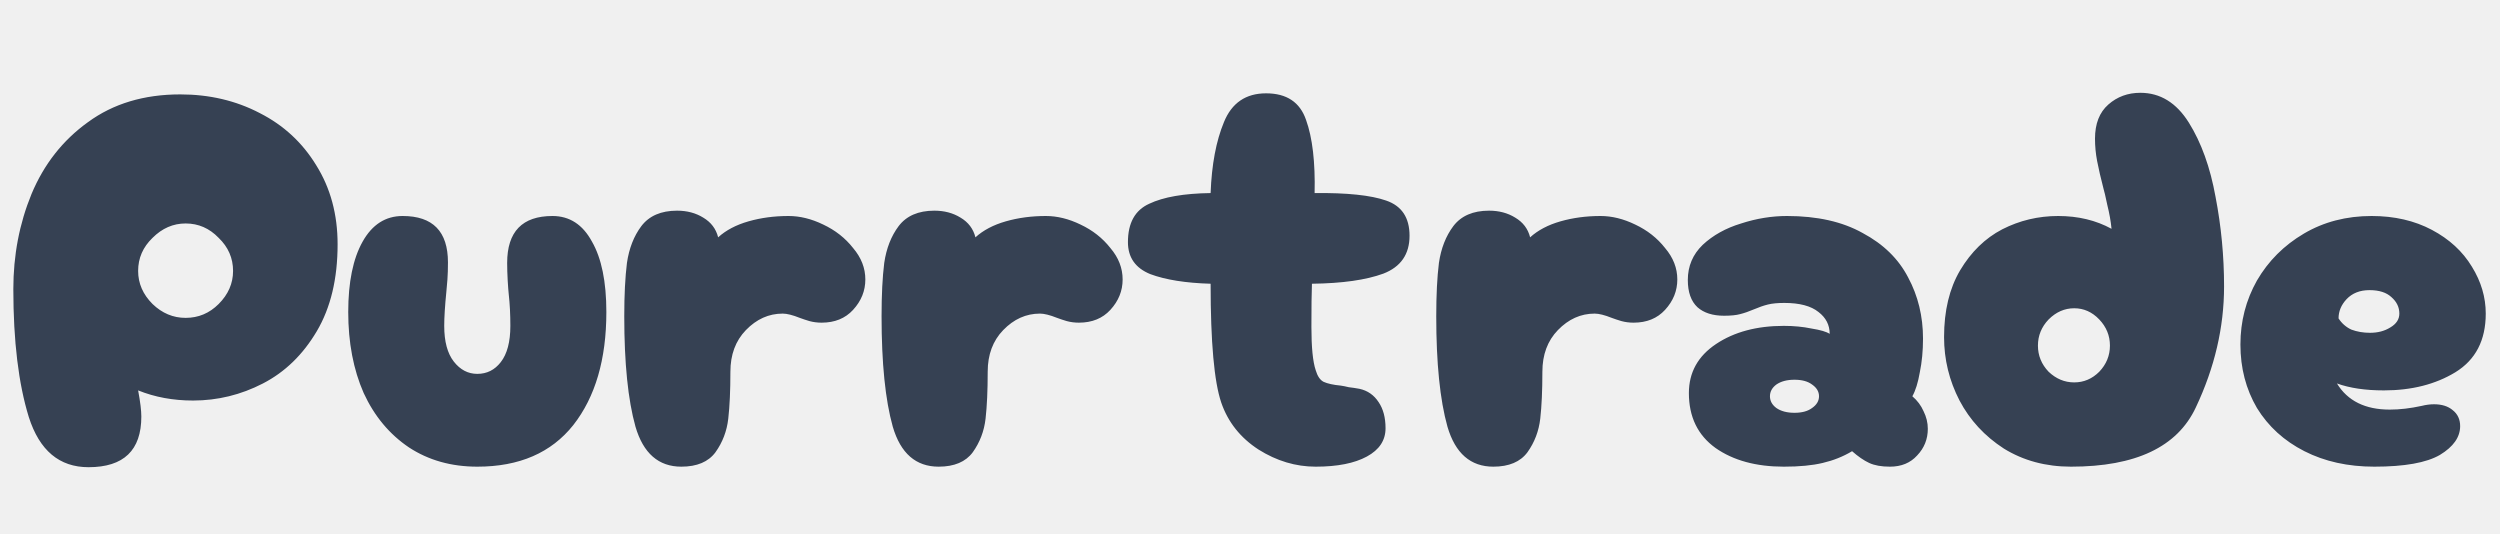
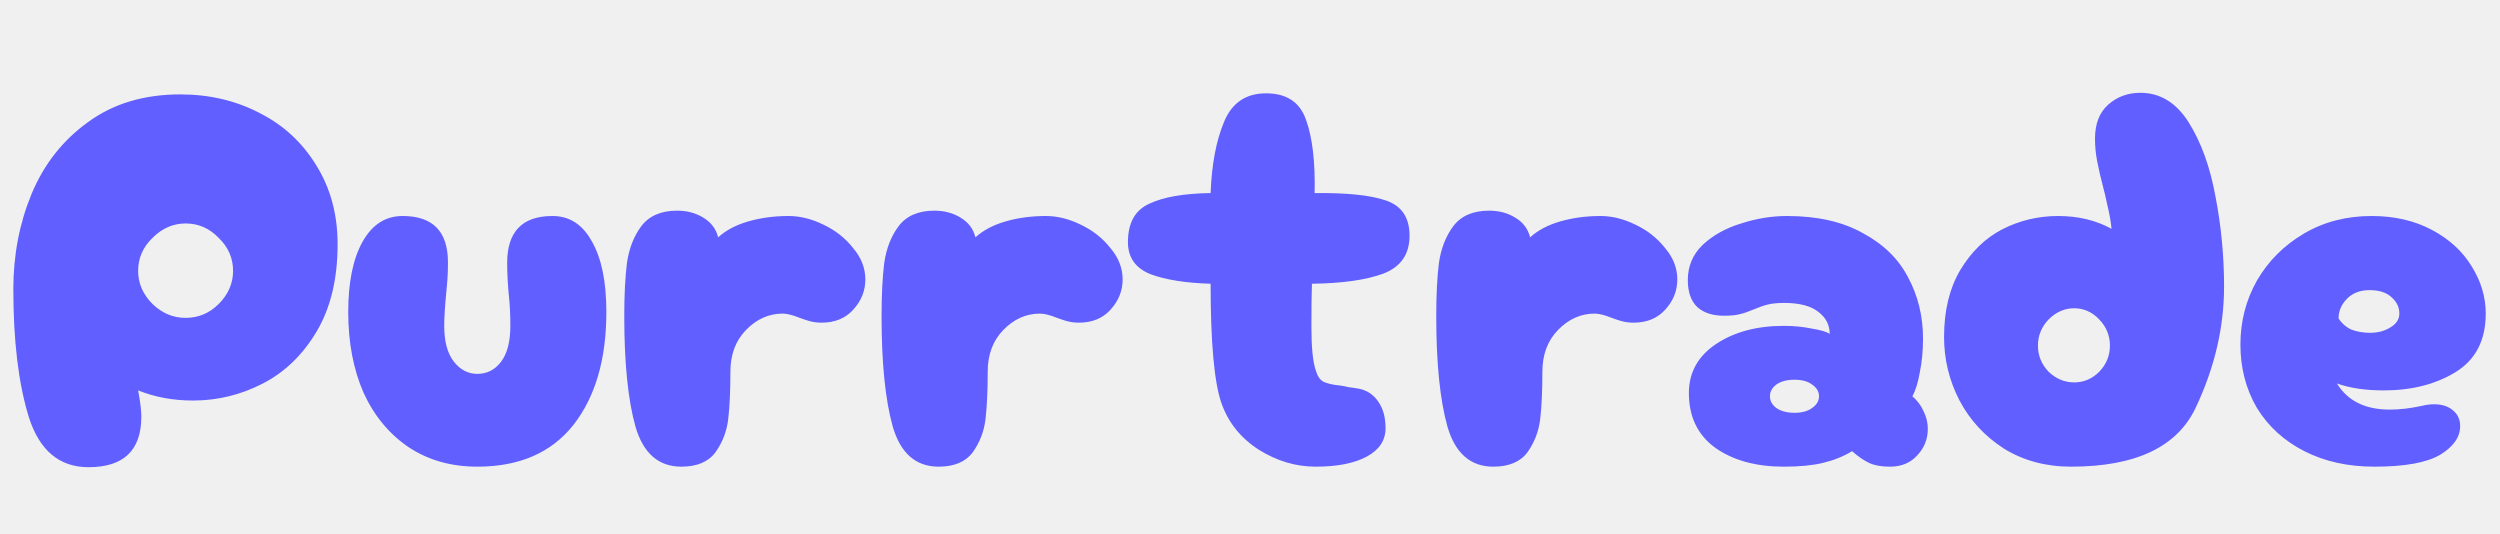
<svg xmlns="http://www.w3.org/2000/svg" width="300" height="64" viewBox="0 0 300 64" fill="none">
  <g clip-path="url(#clip0_1802_18)">
-     <path d="M10.624 56.064C7.125 56.064 4.736 54.059 3.456 50.048C2.219 46.037 1.6 40.917 1.6 34.688C1.6 30.635 2.325 26.837 3.776 23.296C5.269 19.712 7.531 16.832 10.56 14.656C13.589 12.437 17.28 11.328 21.632 11.328C25.131 11.328 28.309 12.075 31.168 13.568C34.027 15.019 36.288 17.109 37.952 19.84C39.659 22.571 40.512 25.728 40.512 29.312C40.512 33.451 39.68 36.928 38.016 39.744C36.352 42.56 34.197 44.651 31.552 46.016C28.907 47.381 26.112 48.064 23.168 48.064C20.779 48.064 18.581 47.659 16.576 46.848C16.832 48.213 16.96 49.259 16.96 49.984C16.96 54.037 14.848 56.064 10.624 56.064ZM22.272 38.144C23.808 38.144 25.131 37.589 26.24 36.48C27.392 35.328 27.968 34.005 27.968 32.512C27.968 30.976 27.392 29.653 26.24 28.544C25.131 27.392 23.808 26.816 22.272 26.816C20.779 26.816 19.456 27.392 18.304 28.544C17.152 29.653 16.576 30.976 16.576 32.512C16.576 34.005 17.152 35.328 18.304 36.48C19.456 37.589 20.779 38.144 22.272 38.144ZM57.276 56C54.161 56 51.43 55.232 49.084 53.696C46.737 52.117 44.923 49.941 43.644 47.168C42.406 44.352 41.788 41.109 41.788 37.44C41.788 33.856 42.364 31.04 43.516 28.992C44.667 26.944 46.267 25.92 48.316 25.92C51.942 25.92 53.755 27.776 53.755 31.488C53.755 32.256 53.734 32.939 53.691 33.536C53.649 34.091 53.606 34.581 53.563 35.008C53.393 36.715 53.307 38.08 53.307 39.104C53.307 40.981 53.691 42.411 54.459 43.392C55.227 44.373 56.166 44.864 57.276 44.864C58.428 44.864 59.366 44.395 60.092 43.456C60.859 42.475 61.243 41.024 61.243 39.104C61.243 37.739 61.179 36.48 61.051 35.328C61.009 34.944 60.966 34.389 60.923 33.664C60.881 32.896 60.859 32.192 60.859 31.552C60.859 27.797 62.673 25.92 66.299 25.92C68.347 25.92 69.926 26.944 71.035 28.992C72.188 30.997 72.763 33.813 72.763 37.44C72.763 43.115 71.441 47.637 68.796 51.008C66.15 54.336 62.31 56 57.276 56ZM81.76 56C79.03 56 77.195 54.4 76.257 51.2C75.361 48 74.912 43.584 74.912 37.952C74.912 35.392 75.019 33.259 75.233 31.552C75.489 29.803 76.064 28.331 76.96 27.136C77.899 25.899 79.329 25.28 81.249 25.28C82.443 25.28 83.489 25.557 84.385 26.112C85.323 26.667 85.921 27.456 86.177 28.48C87.115 27.627 88.331 26.987 89.825 26.56C91.318 26.133 92.918 25.92 94.624 25.92C95.99 25.92 97.376 26.261 98.784 26.944C100.235 27.627 101.43 28.565 102.369 29.76C103.35 30.912 103.841 32.171 103.841 33.536C103.841 34.901 103.35 36.117 102.369 37.184C101.43 38.208 100.171 38.72 98.593 38.72C98.081 38.72 97.59 38.656 97.121 38.528C96.694 38.4 96.31 38.272 95.969 38.144C95.115 37.803 94.433 37.632 93.921 37.632C92.257 37.632 90.784 38.293 89.504 39.616C88.267 40.896 87.648 42.56 87.648 44.608C87.648 46.869 87.563 48.747 87.392 50.24C87.222 51.733 86.71 53.077 85.856 54.272C85.003 55.424 83.638 56 81.76 56ZM112.635 56C109.905 56 108.07 54.4 107.132 51.2C106.236 48 105.788 43.584 105.788 37.952C105.788 35.392 105.894 33.259 106.108 31.552C106.364 29.803 106.94 28.331 107.836 27.136C108.774 25.899 110.204 25.28 112.124 25.28C113.318 25.28 114.364 25.557 115.26 26.112C116.198 26.667 116.796 27.456 117.052 28.48C117.99 27.627 119.206 26.987 120.7 26.56C122.193 26.133 123.793 25.92 125.5 25.92C126.865 25.92 128.252 26.261 129.66 26.944C131.11 27.627 132.305 28.565 133.244 29.76C134.225 30.912 134.716 32.171 134.716 33.536C134.716 34.901 134.225 36.117 133.244 37.184C132.305 38.208 131.046 38.72 129.468 38.72C128.956 38.72 128.465 38.656 127.996 38.528C127.569 38.4 127.185 38.272 126.844 38.144C125.99 37.803 125.308 37.632 124.796 37.632C123.132 37.632 121.66 38.293 120.38 39.616C119.142 40.896 118.524 42.56 118.524 44.608C118.524 46.869 118.438 48.747 118.268 50.24C118.097 51.733 117.585 53.077 116.732 54.272C115.878 55.424 114.513 56 112.635 56ZM169.145 28.288C169.145 30.507 168.099 32.021 166.009 32.832C163.918 33.6 161.059 34.005 157.433 34.048C157.39 35.115 157.369 36.843 157.369 39.232C157.369 41.664 157.539 43.392 157.881 44.416C158.094 45.141 158.414 45.611 158.841 45.824C159.31 46.037 159.993 46.187 160.889 46.272C161.187 46.315 161.507 46.379 161.849 46.464C162.233 46.507 162.659 46.571 163.129 46.656C164.11 46.869 164.878 47.403 165.433 48.256C165.987 49.067 166.265 50.112 166.265 51.392C166.265 52.843 165.518 53.973 164.025 54.784C162.531 55.595 160.483 56 157.881 56C155.491 56 153.209 55.317 151.033 53.952C148.857 52.544 147.363 50.667 146.553 48.32C145.699 45.803 145.273 41.045 145.273 34.048C142.286 33.963 139.875 33.579 138.041 32.896C136.248 32.171 135.352 30.891 135.352 29.056C135.352 26.752 136.206 25.216 137.913 24.448C139.619 23.637 142.073 23.211 145.273 23.168C145.401 19.755 145.934 16.917 146.873 14.656C147.811 12.352 149.497 11.2 151.929 11.2C154.403 11.2 156.003 12.267 156.729 14.4C157.497 16.533 157.838 19.456 157.753 23.168C161.635 23.125 164.494 23.424 166.329 24.064C168.206 24.704 169.145 26.112 169.145 28.288ZM179.198 56C176.467 56 174.633 54.4 173.694 51.2C172.798 48 172.35 43.584 172.35 37.952C172.35 35.392 172.457 33.259 172.67 31.552C172.926 29.803 173.502 28.331 174.398 27.136C175.337 25.899 176.766 25.28 178.686 25.28C179.881 25.28 180.926 25.557 181.822 26.112C182.761 26.667 183.358 27.456 183.614 28.48C184.553 27.627 185.769 26.987 187.262 26.56C188.755 26.133 190.355 25.92 192.062 25.92C193.427 25.92 194.814 26.261 196.222 26.944C197.673 27.627 198.867 28.565 199.806 29.76C200.787 30.912 201.278 32.171 201.278 33.536C201.278 34.901 200.787 36.117 199.806 37.184C198.867 38.208 197.609 38.72 196.03 38.72C195.518 38.72 195.027 38.656 194.558 38.528C194.131 38.4 193.747 38.272 193.406 38.144C192.553 37.803 191.87 37.632 191.358 37.632C189.694 37.632 188.222 38.293 186.942 39.616C185.705 40.896 185.086 42.56 185.086 44.608C185.086 46.869 185.001 48.747 184.83 50.24C184.659 51.733 184.147 53.077 183.294 54.272C182.441 55.424 181.075 56 179.198 56ZM214.058 56C210.73 56 207.999 55.253 205.866 53.76C203.732 52.224 202.666 50.027 202.666 47.168C202.666 44.693 203.754 42.731 205.93 41.28C208.106 39.829 210.815 39.104 214.058 39.104C215.252 39.104 216.362 39.211 217.385 39.424C218.452 39.595 219.178 39.808 219.562 40.064C219.562 38.997 219.114 38.123 218.218 37.44C217.322 36.715 215.956 36.352 214.122 36.352C213.311 36.352 212.65 36.416 212.138 36.544C211.626 36.672 211.071 36.864 210.474 37.12C209.876 37.376 209.322 37.568 208.81 37.696C208.34 37.824 207.7 37.888 206.89 37.888C205.524 37.888 204.458 37.547 203.69 36.864C202.922 36.139 202.538 35.051 202.538 33.6C202.538 31.936 203.135 30.528 204.33 29.376C205.567 28.224 207.103 27.371 208.938 26.816C210.772 26.219 212.607 25.92 214.442 25.92C218.068 25.92 221.098 26.603 223.53 27.968C226.004 29.291 227.818 31.061 228.97 33.28C230.164 35.499 230.762 37.952 230.762 40.64C230.762 42.091 230.634 43.435 230.378 44.672C230.164 45.909 229.866 46.869 229.482 47.552C230.079 48.064 230.527 48.661 230.826 49.344C231.167 50.027 231.338 50.731 231.338 51.456C231.338 52.693 230.911 53.76 230.058 54.656C229.247 55.552 228.159 56 226.794 56C225.77 56 224.938 55.851 224.298 55.552C223.658 55.253 222.975 54.784 222.25 54.144C221.183 54.784 220.01 55.253 218.73 55.552C217.492 55.851 215.935 56 214.058 56ZM215.338 49.536C216.234 49.536 216.938 49.344 217.45 48.96C218.004 48.576 218.282 48.107 218.282 47.552C218.282 46.997 218.004 46.528 217.45 46.144C216.938 45.76 216.234 45.568 215.338 45.568C214.442 45.568 213.716 45.76 213.162 46.144C212.65 46.528 212.394 46.997 212.394 47.552C212.394 48.107 212.65 48.576 213.162 48.96C213.716 49.344 214.442 49.536 215.338 49.536ZM248.52 56C245.49 56 242.802 55.275 240.456 53.824C238.152 52.331 236.381 50.411 235.144 48.064C233.906 45.675 233.288 43.136 233.288 40.448C233.288 37.291 233.928 34.624 235.208 32.448C236.53 30.229 238.216 28.587 240.264 27.52C242.354 26.453 244.594 25.92 246.984 25.92C249.373 25.92 251.506 26.432 253.384 27.456C253.298 26.56 253.128 25.6 252.872 24.576C252.658 23.552 252.509 22.912 252.424 22.656C252.082 21.333 251.826 20.224 251.656 19.328C251.485 18.432 251.4 17.536 251.4 16.64C251.4 14.848 251.933 13.483 253 12.544C254.066 11.605 255.346 11.136 256.84 11.136C259.229 11.136 261.17 12.331 262.664 14.72C264.157 17.109 265.224 20.075 265.864 23.616C266.546 27.157 266.888 30.741 266.888 34.368C266.888 39.275 265.757 44.117 263.496 48.896C261.277 53.632 256.285 56 248.52 56ZM248.904 45.888C250.056 45.888 251.058 45.461 251.912 44.608C252.765 43.712 253.192 42.667 253.192 41.472C253.192 40.277 252.765 39.232 251.912 38.336C251.058 37.44 250.056 36.992 248.904 36.992C247.752 36.992 246.728 37.44 245.832 38.336C244.978 39.232 244.552 40.277 244.552 41.472C244.552 42.667 244.978 43.712 245.832 44.608C246.728 45.461 247.752 45.888 248.904 45.888ZM284.914 56C281.757 56 278.962 55.381 276.53 54.144C274.098 52.907 272.199 51.179 270.834 48.96C269.511 46.699 268.85 44.16 268.85 41.344C268.85 38.571 269.511 36.011 270.834 33.664C272.199 31.317 274.077 29.44 276.466 28.032C278.855 26.624 281.565 25.92 284.594 25.92C287.325 25.92 289.735 26.475 291.826 27.584C293.917 28.693 295.517 30.165 296.626 32C297.735 33.792 298.29 35.669 298.29 37.632C298.29 40.832 297.074 43.179 294.642 44.672C292.253 46.123 289.394 46.848 286.066 46.848C283.847 46.848 281.97 46.571 280.434 46.016C281.714 48.107 283.826 49.152 286.77 49.152C287.965 49.152 289.245 49.003 290.61 48.704C291.122 48.576 291.613 48.512 292.082 48.512C293.021 48.512 293.767 48.747 294.322 49.216C294.919 49.685 295.218 50.325 295.218 51.136C295.218 52.459 294.407 53.611 292.786 54.592C291.165 55.531 288.541 56 284.914 56ZM280.626 38.208C281.01 38.805 281.522 39.253 282.162 39.552C282.845 39.808 283.591 39.936 284.402 39.936C285.341 39.936 286.151 39.723 286.834 39.296C287.559 38.869 287.922 38.315 287.922 37.632C287.922 36.864 287.602 36.203 286.962 35.648C286.365 35.093 285.49 34.816 284.338 34.816C283.186 34.816 282.269 35.179 281.586 35.904C280.946 36.587 280.626 37.355 280.626 38.208Z" fill="#364153" />
+     <path d="M10.624 56.064C7.125 56.064 4.736 54.059 3.456 50.048C2.219 46.037 1.6 40.917 1.6 34.688C1.6 30.635 2.325 26.837 3.776 23.296C5.269 19.712 7.531 16.832 10.56 14.656C13.589 12.437 17.28 11.328 21.632 11.328C25.131 11.328 28.309 12.075 31.168 13.568C34.027 15.019 36.288 17.109 37.952 19.84C39.659 22.571 40.512 25.728 40.512 29.312C40.512 33.451 39.68 36.928 38.016 39.744C36.352 42.56 34.197 44.651 31.552 46.016C28.907 47.381 26.112 48.064 23.168 48.064C20.779 48.064 18.581 47.659 16.576 46.848C16.832 48.213 16.96 49.259 16.96 49.984C16.96 54.037 14.848 56.064 10.624 56.064ZM22.272 38.144C23.808 38.144 25.131 37.589 26.24 36.48C27.392 35.328 27.968 34.005 27.968 32.512C27.968 30.976 27.392 29.653 26.24 28.544C25.131 27.392 23.808 26.816 22.272 26.816C20.779 26.816 19.456 27.392 18.304 28.544C17.152 29.653 16.576 30.976 16.576 32.512C16.576 34.005 17.152 35.328 18.304 36.48C19.456 37.589 20.779 38.144 22.272 38.144ZM57.276 56C54.161 56 51.43 55.232 49.084 53.696C46.737 52.117 44.923 49.941 43.644 47.168C42.406 44.352 41.788 41.109 41.788 37.44C41.788 33.856 42.364 31.04 43.516 28.992C44.667 26.944 46.267 25.92 48.316 25.92C51.942 25.92 53.755 27.776 53.755 31.488C53.755 32.256 53.734 32.939 53.691 33.536C53.649 34.091 53.606 34.581 53.563 35.008C53.393 36.715 53.307 38.08 53.307 39.104C53.307 40.981 53.691 42.411 54.459 43.392C55.227 44.373 56.166 44.864 57.276 44.864C58.428 44.864 59.366 44.395 60.092 43.456C60.859 42.475 61.243 41.024 61.243 39.104C61.243 37.739 61.179 36.48 61.051 35.328C61.009 34.944 60.966 34.389 60.923 33.664C60.881 32.896 60.859 32.192 60.859 31.552C60.859 27.797 62.673 25.92 66.299 25.92C68.347 25.92 69.926 26.944 71.035 28.992C72.188 30.997 72.763 33.813 72.763 37.44C72.763 43.115 71.441 47.637 68.796 51.008C66.15 54.336 62.31 56 57.276 56ZM81.76 56C79.03 56 77.195 54.4 76.257 51.2C75.361 48 74.912 43.584 74.912 37.952C74.912 35.392 75.019 33.259 75.233 31.552C75.489 29.803 76.064 28.331 76.96 27.136C77.899 25.899 79.329 25.28 81.249 25.28C82.443 25.28 83.489 25.557 84.385 26.112C85.323 26.667 85.921 27.456 86.177 28.48C87.115 27.627 88.331 26.987 89.825 26.56C91.318 26.133 92.918 25.92 94.624 25.92C95.99 25.92 97.376 26.261 98.784 26.944C100.235 27.627 101.43 28.565 102.369 29.76C103.35 30.912 103.841 32.171 103.841 33.536C103.841 34.901 103.35 36.117 102.369 37.184C101.43 38.208 100.171 38.72 98.593 38.72C98.081 38.72 97.59 38.656 97.121 38.528C96.694 38.4 96.31 38.272 95.969 38.144C95.115 37.803 94.433 37.632 93.921 37.632C92.257 37.632 90.784 38.293 89.504 39.616C88.267 40.896 87.648 42.56 87.648 44.608C87.648 46.869 87.563 48.747 87.392 50.24C87.222 51.733 86.71 53.077 85.856 54.272C85.003 55.424 83.638 56 81.76 56ZM112.635 56C109.905 56 108.07 54.4 107.132 51.2C106.236 48 105.788 43.584 105.788 37.952C105.788 35.392 105.894 33.259 106.108 31.552C106.364 29.803 106.94 28.331 107.836 27.136C108.774 25.899 110.204 25.28 112.124 25.28C113.318 25.28 114.364 25.557 115.26 26.112C116.198 26.667 116.796 27.456 117.052 28.48C117.99 27.627 119.206 26.987 120.7 26.56C122.193 26.133 123.793 25.92 125.5 25.92C126.865 25.92 128.252 26.261 129.66 26.944C131.11 27.627 132.305 28.565 133.244 29.76C134.225 30.912 134.716 32.171 134.716 33.536C134.716 34.901 134.225 36.117 133.244 37.184C132.305 38.208 131.046 38.72 129.468 38.72C128.956 38.72 128.465 38.656 127.996 38.528C127.569 38.4 127.185 38.272 126.844 38.144C125.99 37.803 125.308 37.632 124.796 37.632C123.132 37.632 121.66 38.293 120.38 39.616C119.142 40.896 118.524 42.56 118.524 44.608C118.524 46.869 118.438 48.747 118.268 50.24C118.097 51.733 117.585 53.077 116.732 54.272C115.878 55.424 114.513 56 112.635 56ZM169.145 28.288C169.145 30.507 168.099 32.021 166.009 32.832C163.918 33.6 161.059 34.005 157.433 34.048C157.39 35.115 157.369 36.843 157.369 39.232C157.369 41.664 157.539 43.392 157.881 44.416C158.094 45.141 158.414 45.611 158.841 45.824C159.31 46.037 159.993 46.187 160.889 46.272C161.187 46.315 161.507 46.379 161.849 46.464C162.233 46.507 162.659 46.571 163.129 46.656C164.11 46.869 164.878 47.403 165.433 48.256C165.987 49.067 166.265 50.112 166.265 51.392C166.265 52.843 165.518 53.973 164.025 54.784C162.531 55.595 160.483 56 157.881 56C155.491 56 153.209 55.317 151.033 53.952C148.857 52.544 147.363 50.667 146.553 48.32C145.699 45.803 145.273 41.045 145.273 34.048C142.286 33.963 139.875 33.579 138.041 32.896C136.248 32.171 135.352 30.891 135.352 29.056C135.352 26.752 136.206 25.216 137.913 24.448C139.619 23.637 142.073 23.211 145.273 23.168C145.401 19.755 145.934 16.917 146.873 14.656C147.811 12.352 149.497 11.2 151.929 11.2C154.403 11.2 156.003 12.267 156.729 14.4C157.497 16.533 157.838 19.456 157.753 23.168C161.635 23.125 164.494 23.424 166.329 24.064C168.206 24.704 169.145 26.112 169.145 28.288ZM179.198 56C176.467 56 174.633 54.4 173.694 51.2C172.798 48 172.35 43.584 172.35 37.952C172.35 35.392 172.457 33.259 172.67 31.552C172.926 29.803 173.502 28.331 174.398 27.136C175.337 25.899 176.766 25.28 178.686 25.28C179.881 25.28 180.926 25.557 181.822 26.112C182.761 26.667 183.358 27.456 183.614 28.48C184.553 27.627 185.769 26.987 187.262 26.56C188.755 26.133 190.355 25.92 192.062 25.92C193.427 25.92 194.814 26.261 196.222 26.944C197.673 27.627 198.867 28.565 199.806 29.76C200.787 30.912 201.278 32.171 201.278 33.536C201.278 34.901 200.787 36.117 199.806 37.184C198.867 38.208 197.609 38.72 196.03 38.72C195.518 38.72 195.027 38.656 194.558 38.528C194.131 38.4 193.747 38.272 193.406 38.144C192.553 37.803 191.87 37.632 191.358 37.632C189.694 37.632 188.222 38.293 186.942 39.616C185.705 40.896 185.086 42.56 185.086 44.608C185.086 46.869 185.001 48.747 184.83 50.24C184.659 51.733 184.147 53.077 183.294 54.272C182.441 55.424 181.075 56 179.198 56ZM214.058 56C210.73 56 207.999 55.253 205.866 53.76C203.732 52.224 202.666 50.027 202.666 47.168C202.666 44.693 203.754 42.731 205.93 41.28C208.106 39.829 210.815 39.104 214.058 39.104C215.252 39.104 216.362 39.211 217.385 39.424C218.452 39.595 219.178 39.808 219.562 40.064C219.562 38.997 219.114 38.123 218.218 37.44C217.322 36.715 215.956 36.352 214.122 36.352C213.311 36.352 212.65 36.416 212.138 36.544C211.626 36.672 211.071 36.864 210.474 37.12C209.876 37.376 209.322 37.568 208.81 37.696C208.34 37.824 207.7 37.888 206.89 37.888C205.524 37.888 204.458 37.547 203.69 36.864C202.922 36.139 202.538 35.051 202.538 33.6C202.538 31.936 203.135 30.528 204.33 29.376C205.567 28.224 207.103 27.371 208.938 26.816C210.772 26.219 212.607 25.92 214.442 25.92C218.068 25.92 221.098 26.603 223.53 27.968C226.004 29.291 227.818 31.061 228.97 33.28C230.164 35.499 230.762 37.952 230.762 40.64C230.762 42.091 230.634 43.435 230.378 44.672C230.164 45.909 229.866 46.869 229.482 47.552C230.079 48.064 230.527 48.661 230.826 49.344C231.167 50.027 231.338 50.731 231.338 51.456C231.338 52.693 230.911 53.76 230.058 54.656C229.247 55.552 228.159 56 226.794 56C225.77 56 224.938 55.851 224.298 55.552C223.658 55.253 222.975 54.784 222.25 54.144C221.183 54.784 220.01 55.253 218.73 55.552C217.492 55.851 215.935 56 214.058 56ZM215.338 49.536C216.234 49.536 216.938 49.344 217.45 48.96C218.004 48.576 218.282 48.107 218.282 47.552C218.282 46.997 218.004 46.528 217.45 46.144C216.938 45.76 216.234 45.568 215.338 45.568C214.442 45.568 213.716 45.76 213.162 46.144C212.65 46.528 212.394 46.997 212.394 47.552C212.394 48.107 212.65 48.576 213.162 48.96C213.716 49.344 214.442 49.536 215.338 49.536ZM248.52 56C245.49 56 242.802 55.275 240.456 53.824C238.152 52.331 236.381 50.411 235.144 48.064C233.906 45.675 233.288 43.136 233.288 40.448C233.288 37.291 233.928 34.624 235.208 32.448C236.53 30.229 238.216 28.587 240.264 27.52C242.354 26.453 244.594 25.92 246.984 25.92C249.373 25.92 251.506 26.432 253.384 27.456C253.298 26.56 253.128 25.6 252.872 24.576C252.658 23.552 252.509 22.912 252.424 22.656C252.082 21.333 251.826 20.224 251.656 19.328C251.485 18.432 251.4 17.536 251.4 16.64C251.4 14.848 251.933 13.483 253 12.544C254.066 11.605 255.346 11.136 256.84 11.136C259.229 11.136 261.17 12.331 262.664 14.72C264.157 17.109 265.224 20.075 265.864 23.616C266.546 27.157 266.888 30.741 266.888 34.368C266.888 39.275 265.757 44.117 263.496 48.896C261.277 53.632 256.285 56 248.52 56ZM248.904 45.888C250.056 45.888 251.058 45.461 251.912 44.608C252.765 43.712 253.192 42.667 253.192 41.472C253.192 40.277 252.765 39.232 251.912 38.336C251.058 37.44 250.056 36.992 248.904 36.992C247.752 36.992 246.728 37.44 245.832 38.336C244.978 39.232 244.552 40.277 244.552 41.472C244.552 42.667 244.978 43.712 245.832 44.608C246.728 45.461 247.752 45.888 248.904 45.888ZM284.914 56C281.757 56 278.962 55.381 276.53 54.144C274.098 52.907 272.199 51.179 270.834 48.96C269.511 46.699 268.85 44.16 268.85 41.344C268.85 38.571 269.511 36.011 270.834 33.664C272.199 31.317 274.077 29.44 276.466 28.032C278.855 26.624 281.565 25.92 284.594 25.92C287.325 25.92 289.735 26.475 291.826 27.584C293.917 28.693 295.517 30.165 296.626 32C297.735 33.792 298.29 35.669 298.29 37.632C298.29 40.832 297.074 43.179 294.642 44.672C292.253 46.123 289.394 46.848 286.066 46.848C283.847 46.848 281.97 46.571 280.434 46.016C281.714 48.107 283.826 49.152 286.77 49.152C287.965 49.152 289.245 49.003 290.61 48.704C291.122 48.576 291.613 48.512 292.082 48.512C293.021 48.512 293.767 48.747 294.322 49.216C294.919 49.685 295.218 50.325 295.218 51.136C295.218 52.459 294.407 53.611 292.786 54.592C291.165 55.531 288.541 56 284.914 56ZM280.626 38.208C281.01 38.805 281.522 39.253 282.162 39.552C282.845 39.808 283.591 39.936 284.402 39.936C285.341 39.936 286.151 39.723 286.834 39.296C287.559 38.869 287.922 38.315 287.922 37.632C287.922 36.864 287.602 36.203 286.962 35.648C286.365 35.093 285.49 34.816 284.338 34.816C283.186 34.816 282.269 35.179 281.586 35.904C280.946 36.587 280.626 37.355 280.626 38.208Z" fill="#615FFF" />
  </g>
  <defs>
    <clipPath id="clip0_1802_18">
      <rect width="300" height="64" fill="white" />
    </clipPath>
  </defs>
</svg>
